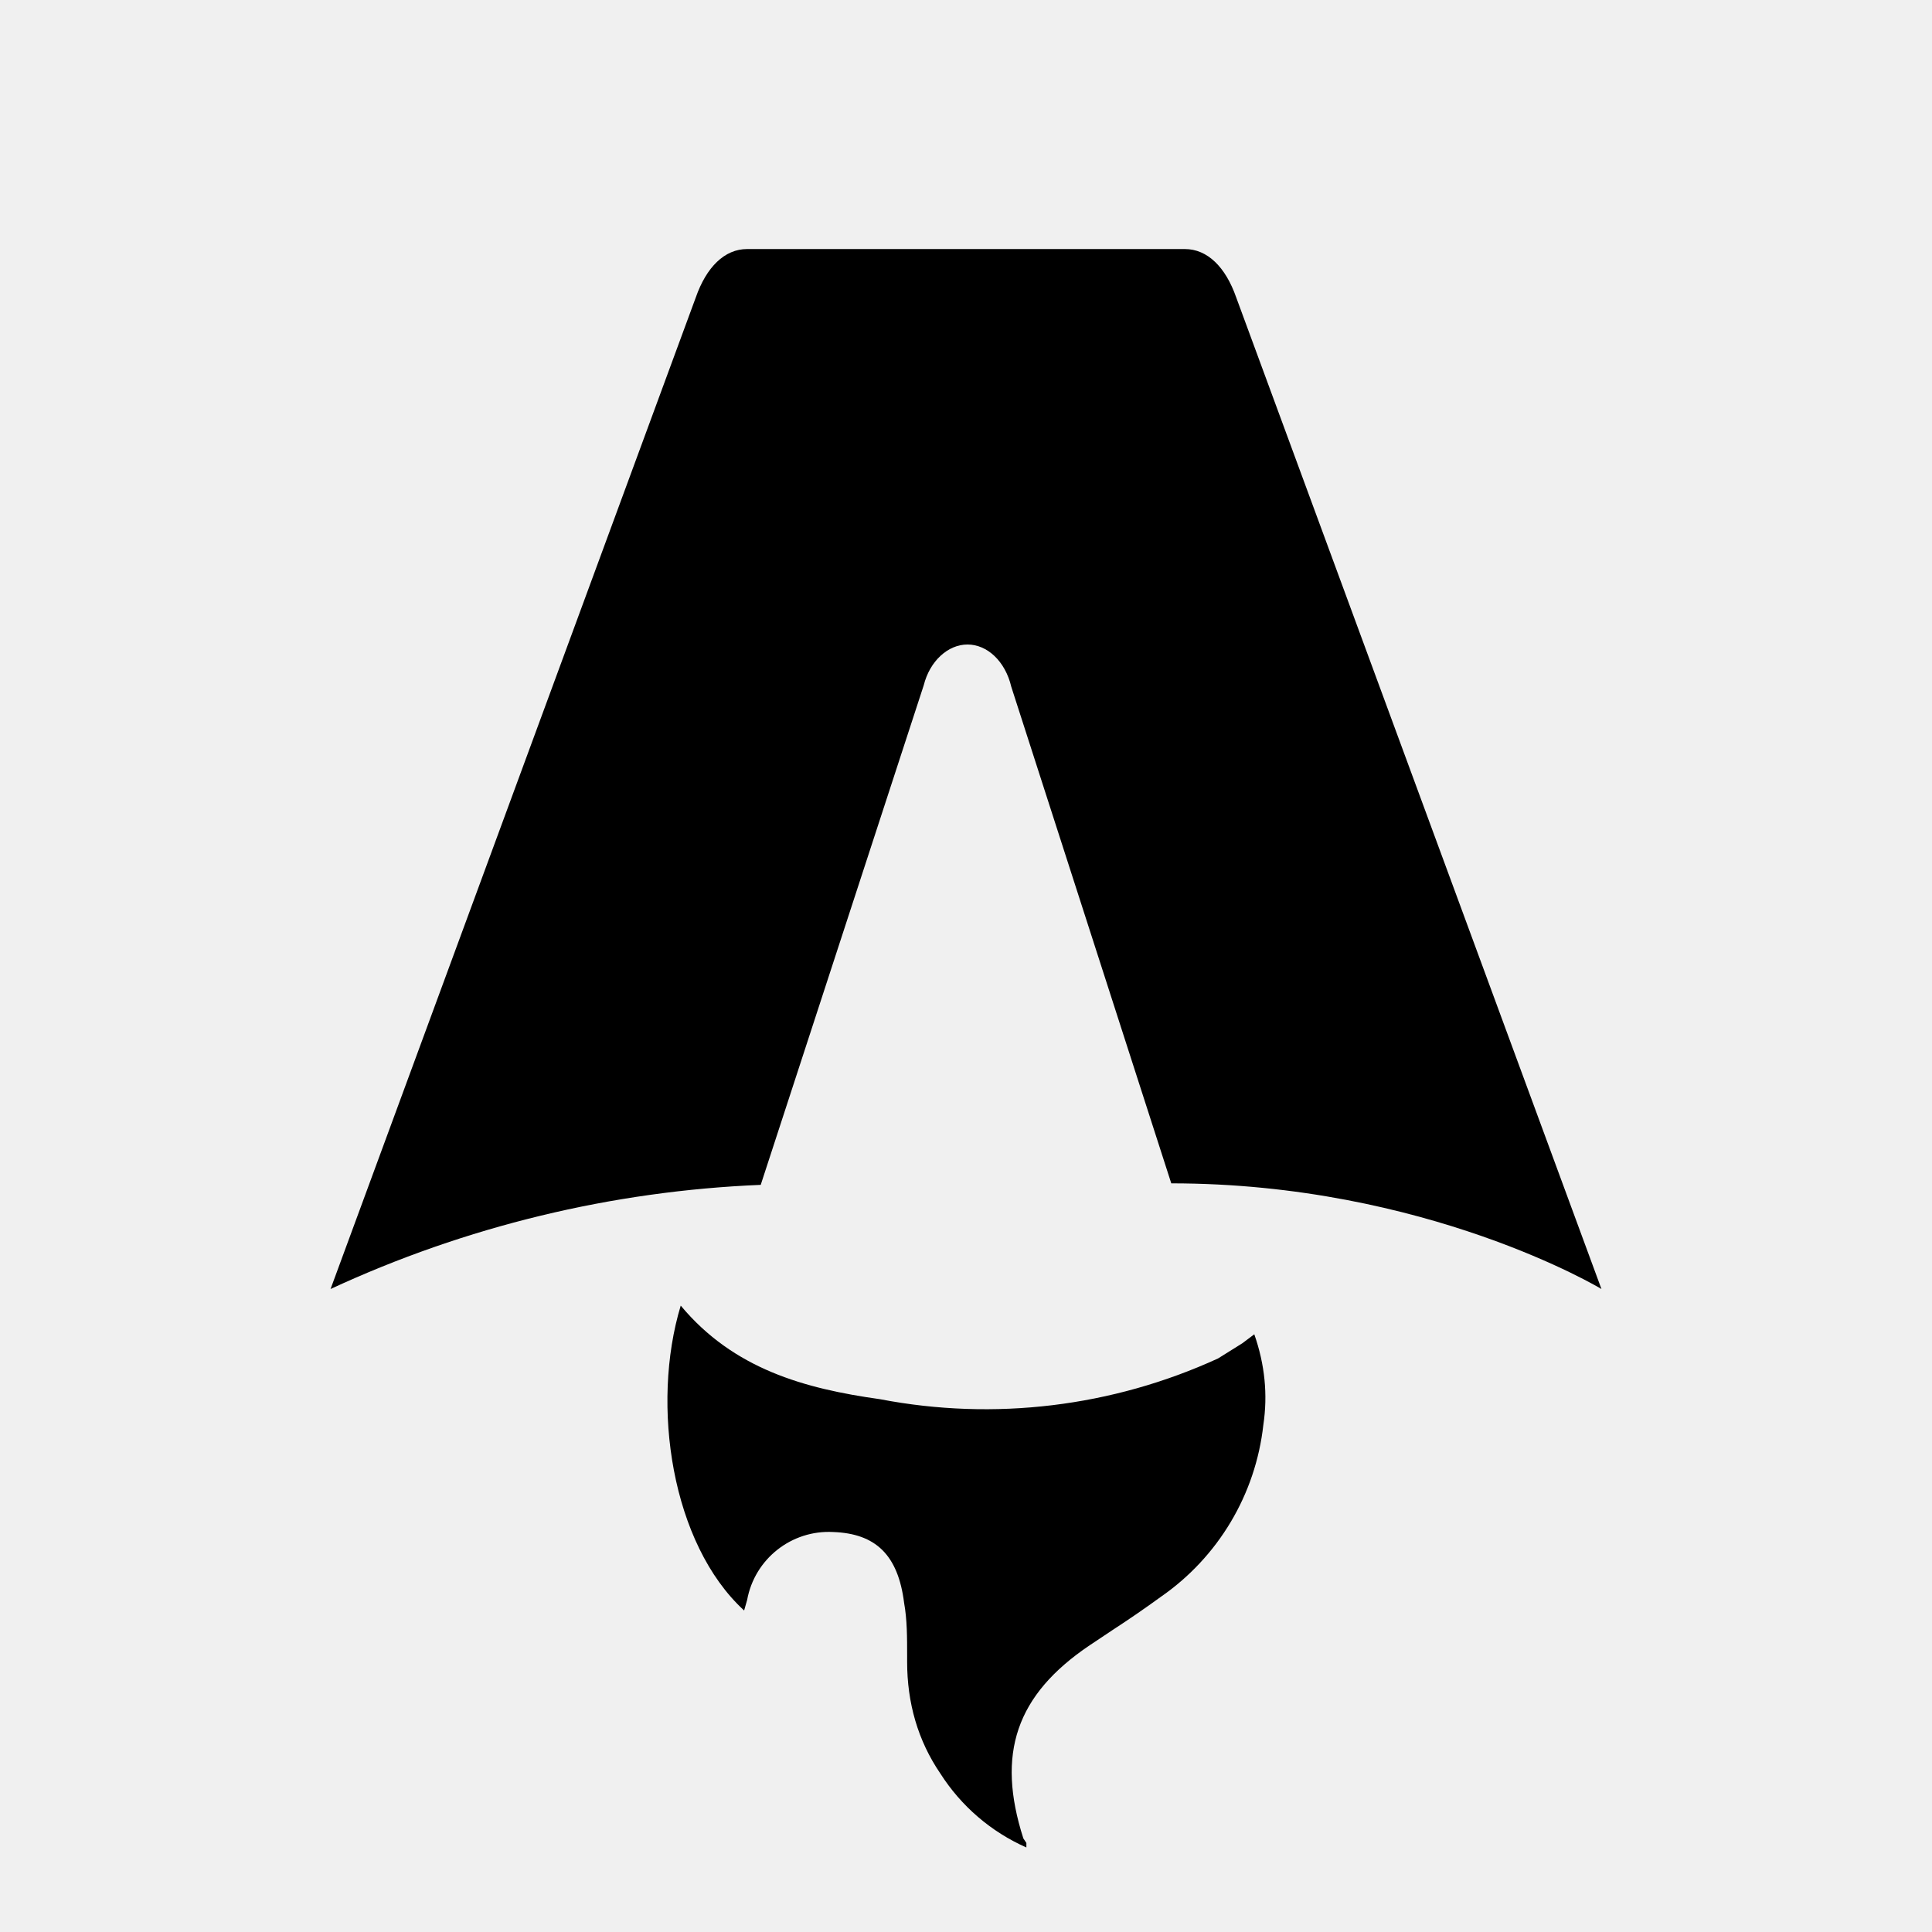
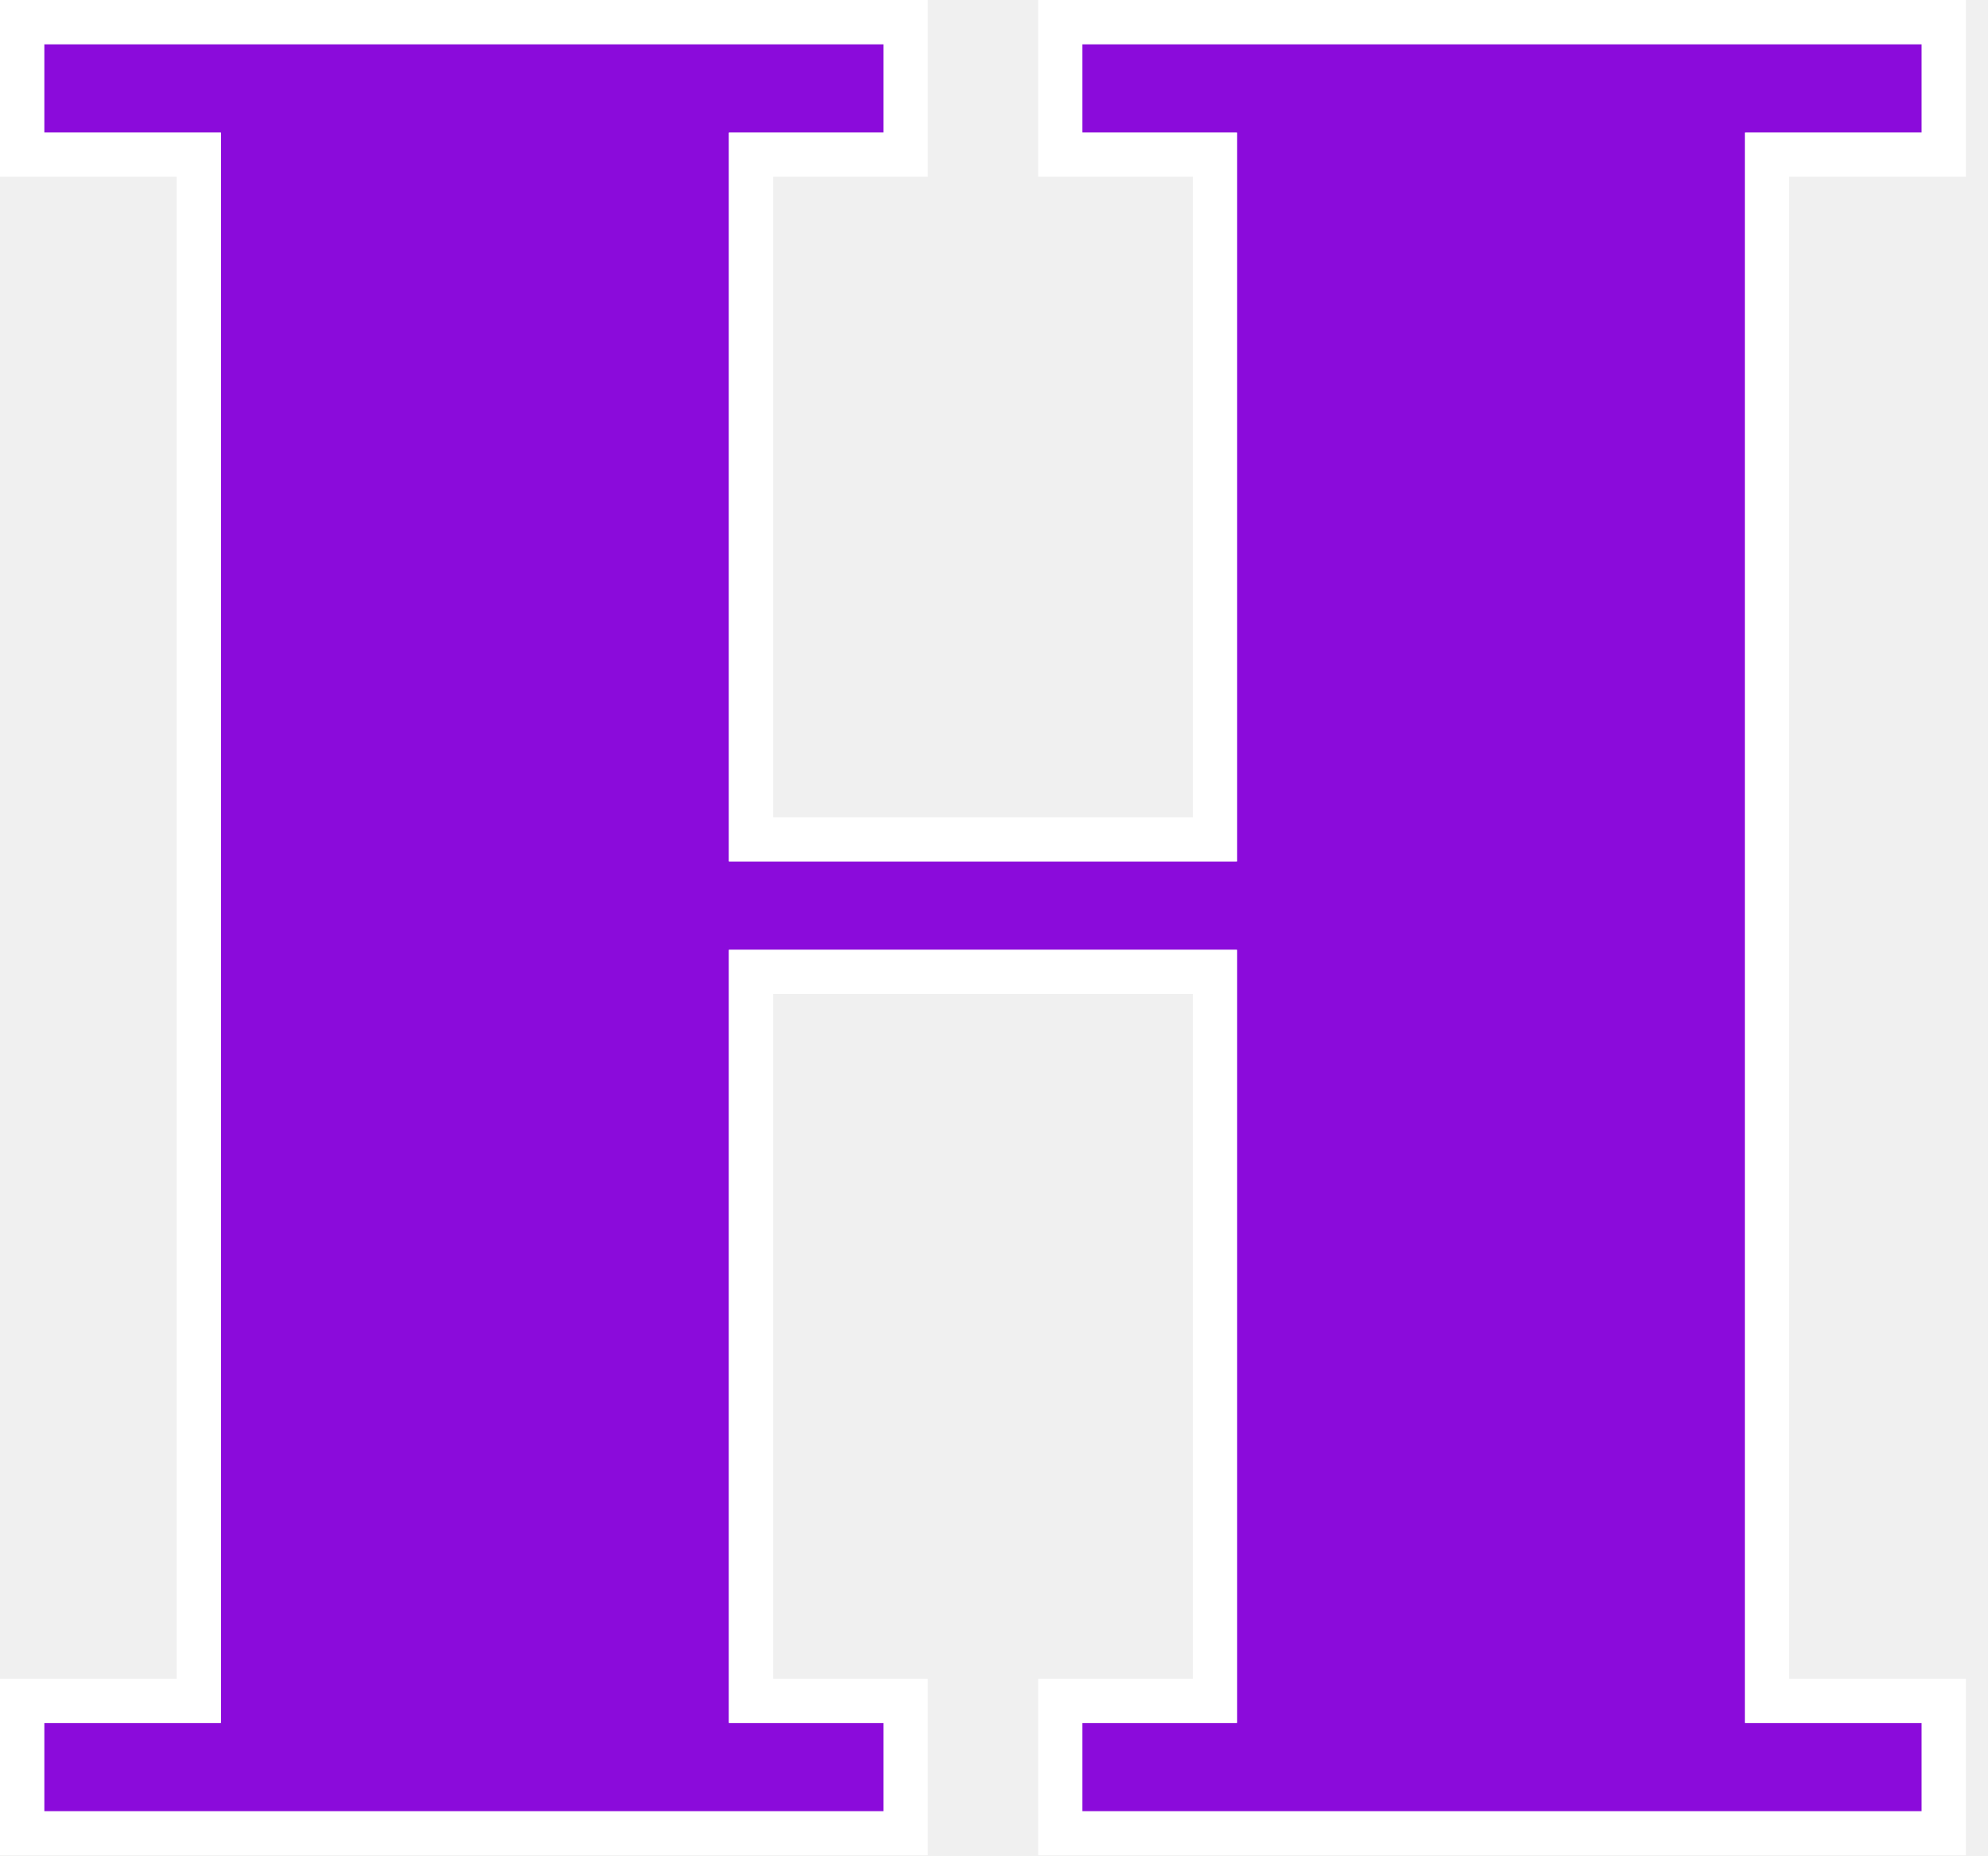
- <svg xmlns="http://www.w3.org/2000/svg" fill="none" viewBox="0 0 128 128">
-   <path d="M50.4 78.5a75.1 75.1 0 0 0-28.5 6.9l24.2-65.7c.7-2 1.9-3.2 3.4-3.2h29c1.5 0 2.7 1.2 3.4 3.2l24.2 65.7s-11.6-7-28.5-7L67 45.5c-.4-1.7-1.6-2.8-2.9-2.8-1.3 0-2.5 1.1-2.9 2.7L50.4 78.5Zm-1.1 28.2Zm-4.2-20.2c-2 6.6-.6 15.8 4.2 20.2a17.5 17.5 0 0 1 .2-.7 5.5 5.5 0 0 1 5.7-4.5c2.8.1 4.3 1.5 4.7 4.7.2 1.1.2 2.3.2 3.5v.4c0 2.7.7 5.2 2.2 7.4a13 13 0 0 0 5.7 4.9v-.3l-.2-.3c-1.8-5.6-.5-9.5 4.4-12.8l1.5-1a73 73 0 0 0 3.2-2.2 16 16 0 0 0 6.8-11.4c.3-2 .1-4-.6-6l-.8.6-1.6 1a37 37 0 0 1-22.4 2.7c-5-.7-9.7-2-13.2-6.2Z" />
-   <style>
-         path { fill: #000; }
-         @media (prefers-color-scheme: dark) {
-             path { fill: #FFF; }
-         }
-     </style>
+ <svg xmlns="http://www.w3.org/2000/svg" width="45" height="42" viewBox="0 0 45 42" fill="none">
+   <mask id="path-1-outside-1_0_1" maskUnits="userSpaceOnUse" x="0" y="0" width="45" height="42" fill="black">
+     <rect fill="white" width="45" height="42" />
+     <path d="M43.5 1V3H39.5V39H43.5V41H24.5V39H28V21.5H16.5V39H20V41H1V39H5V3H1V1H20V3H16.5V19.5H28V3H24.5V1H43.5Z" />
+   </mask>
+   <path d="M43.5 1V3H39.5V39H43.5V41H24.5V39H28V21.5H16.5V39H20V41H1V39H5V3H1V1H20V3H16.5V19.5H28V3H24.5V1H43.5Z" fill="#8B0BDB" />
+   <path d="M43.5 1H44.5V0H43.5V1ZM43.5 3V4H44.5V3H43.5ZM39.5 3V2H38.5V3H39.5ZM39.5 39H38.5V40H39.5V39ZM43.5 39H44.5V38H43.5V39ZM43.5 41V42H44.5V41H43.5ZM24.5 41H23.5V42H24.5V41ZM24.5 39V38H23.5V39H24.5ZM28 39V40H29V39H28ZM28 21.5H29V20.5H28V21.5ZM16.5 21.5V20.5H15.5V21.5H16.5ZM16.5 39H15.5V40H16.5V39ZM20 39H21V38H20V39ZM20 41V42H21V41H20ZM1 41H7.07805e-08V42H1V41ZM1 39V38H7.07805e-08V39H1ZM5 39V40H6V39H5ZM5 3H6V2H5V3ZM1 3H7.07805e-08V4H1V3ZM1 1V0H7.07805e-08V1H1ZM20 1H21V0H20V1ZM20 3V4H21V3H20ZM16.5 3V2H15.5V3H16.5ZM16.5 19.5H15.5V20.5H16.5V19.5ZM28 19.5V20.5H29V19.5H28ZM28 3H29V2H28V3ZM24.5 3H23.5V4H24.5V3ZM24.5 1V0H23.5V1H24.5ZM43.5 1H42.5V3H43.5H44.5V1H43.5ZM43.5 3V2H39.5V3V4H43.5V3ZM39.5 3H38.5V39H39.5H40.5V3H39.5ZM39.5 39V40H43.5V39V38H39.5V39ZM43.5 39H42.5V41H43.5H44.5V39H43.5ZM43.5 41V40H24.5V41V42H43.5V41ZM24.5 41H25.5V39H24.5H23.5V41H24.5ZM24.5 39V40H28V39V38H24.5V39ZM28 39H29V21.5H28H27V39H28ZM28 21.5V20.5H16.5V21.5V22.5H28V21.5ZM16.5 21.5H15.5V39H16.5H17.5V21.5H16.5ZM16.5 39V40H20V39V38H16.5V39ZM20 39H19V41H20H21V39H20ZM20 41V40H1V41V42H20V41ZM1 41H2V39H1H7.07805e-08V41H1ZM1 39V40H5V39V38H1V39ZM5 39H6V3H5H4V39H5ZM5 3V2H1V3V4H5V3ZM1 3H2V1H1H7.07805e-08V3H1ZM1 1V2H20V1V0H1V1ZM20 1H19V3H20H21V1H20ZM20 3V2H16.5V3V4H20V3ZM16.5 3H15.5V19.5H16.5H17.5V3H16.5ZM16.5 19.5V20.5H28V19.5V18.5H16.5V19.5ZM28 19.5H29V3H28H27V19.5H28ZM28 3V2H24.5V3V4H28V3ZM24.5 3H25.5V1H24.5H23.5V3H24.5ZM24.5 1V2H43.5V1V0H24.5V1Z" fill="white" mask="url(#path-1-outside-1_0_1)" />
</svg>
